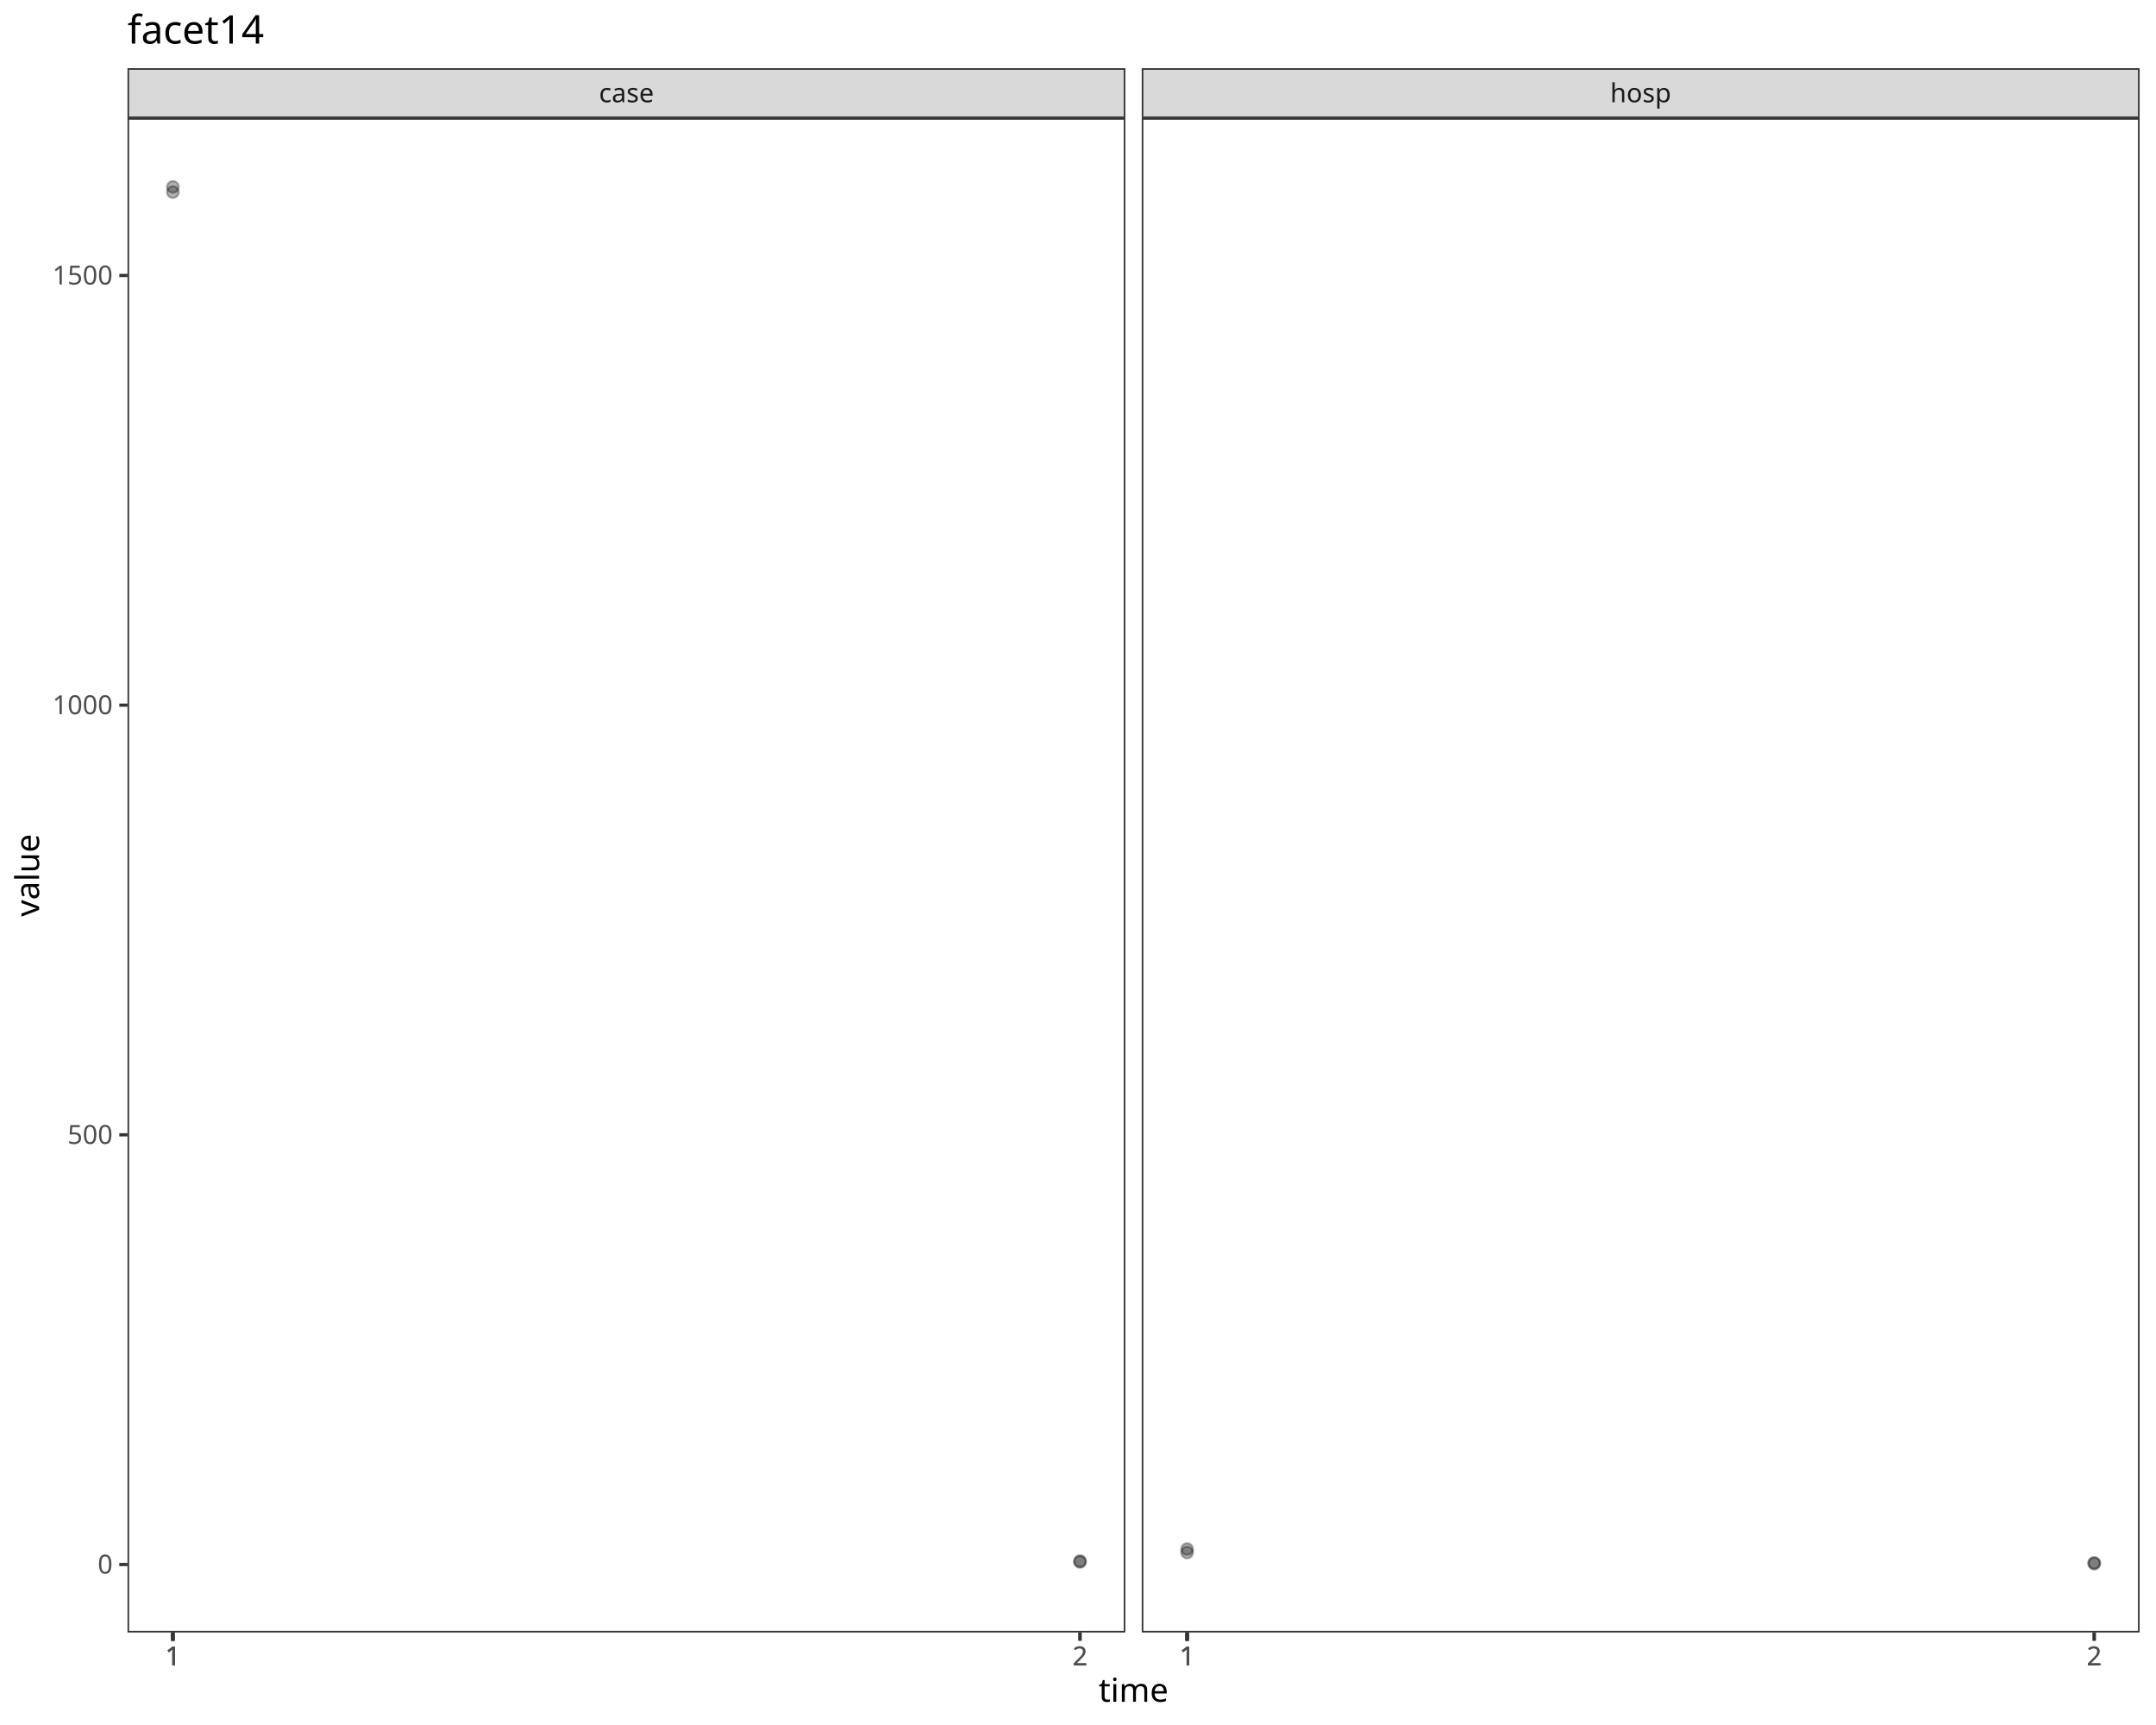
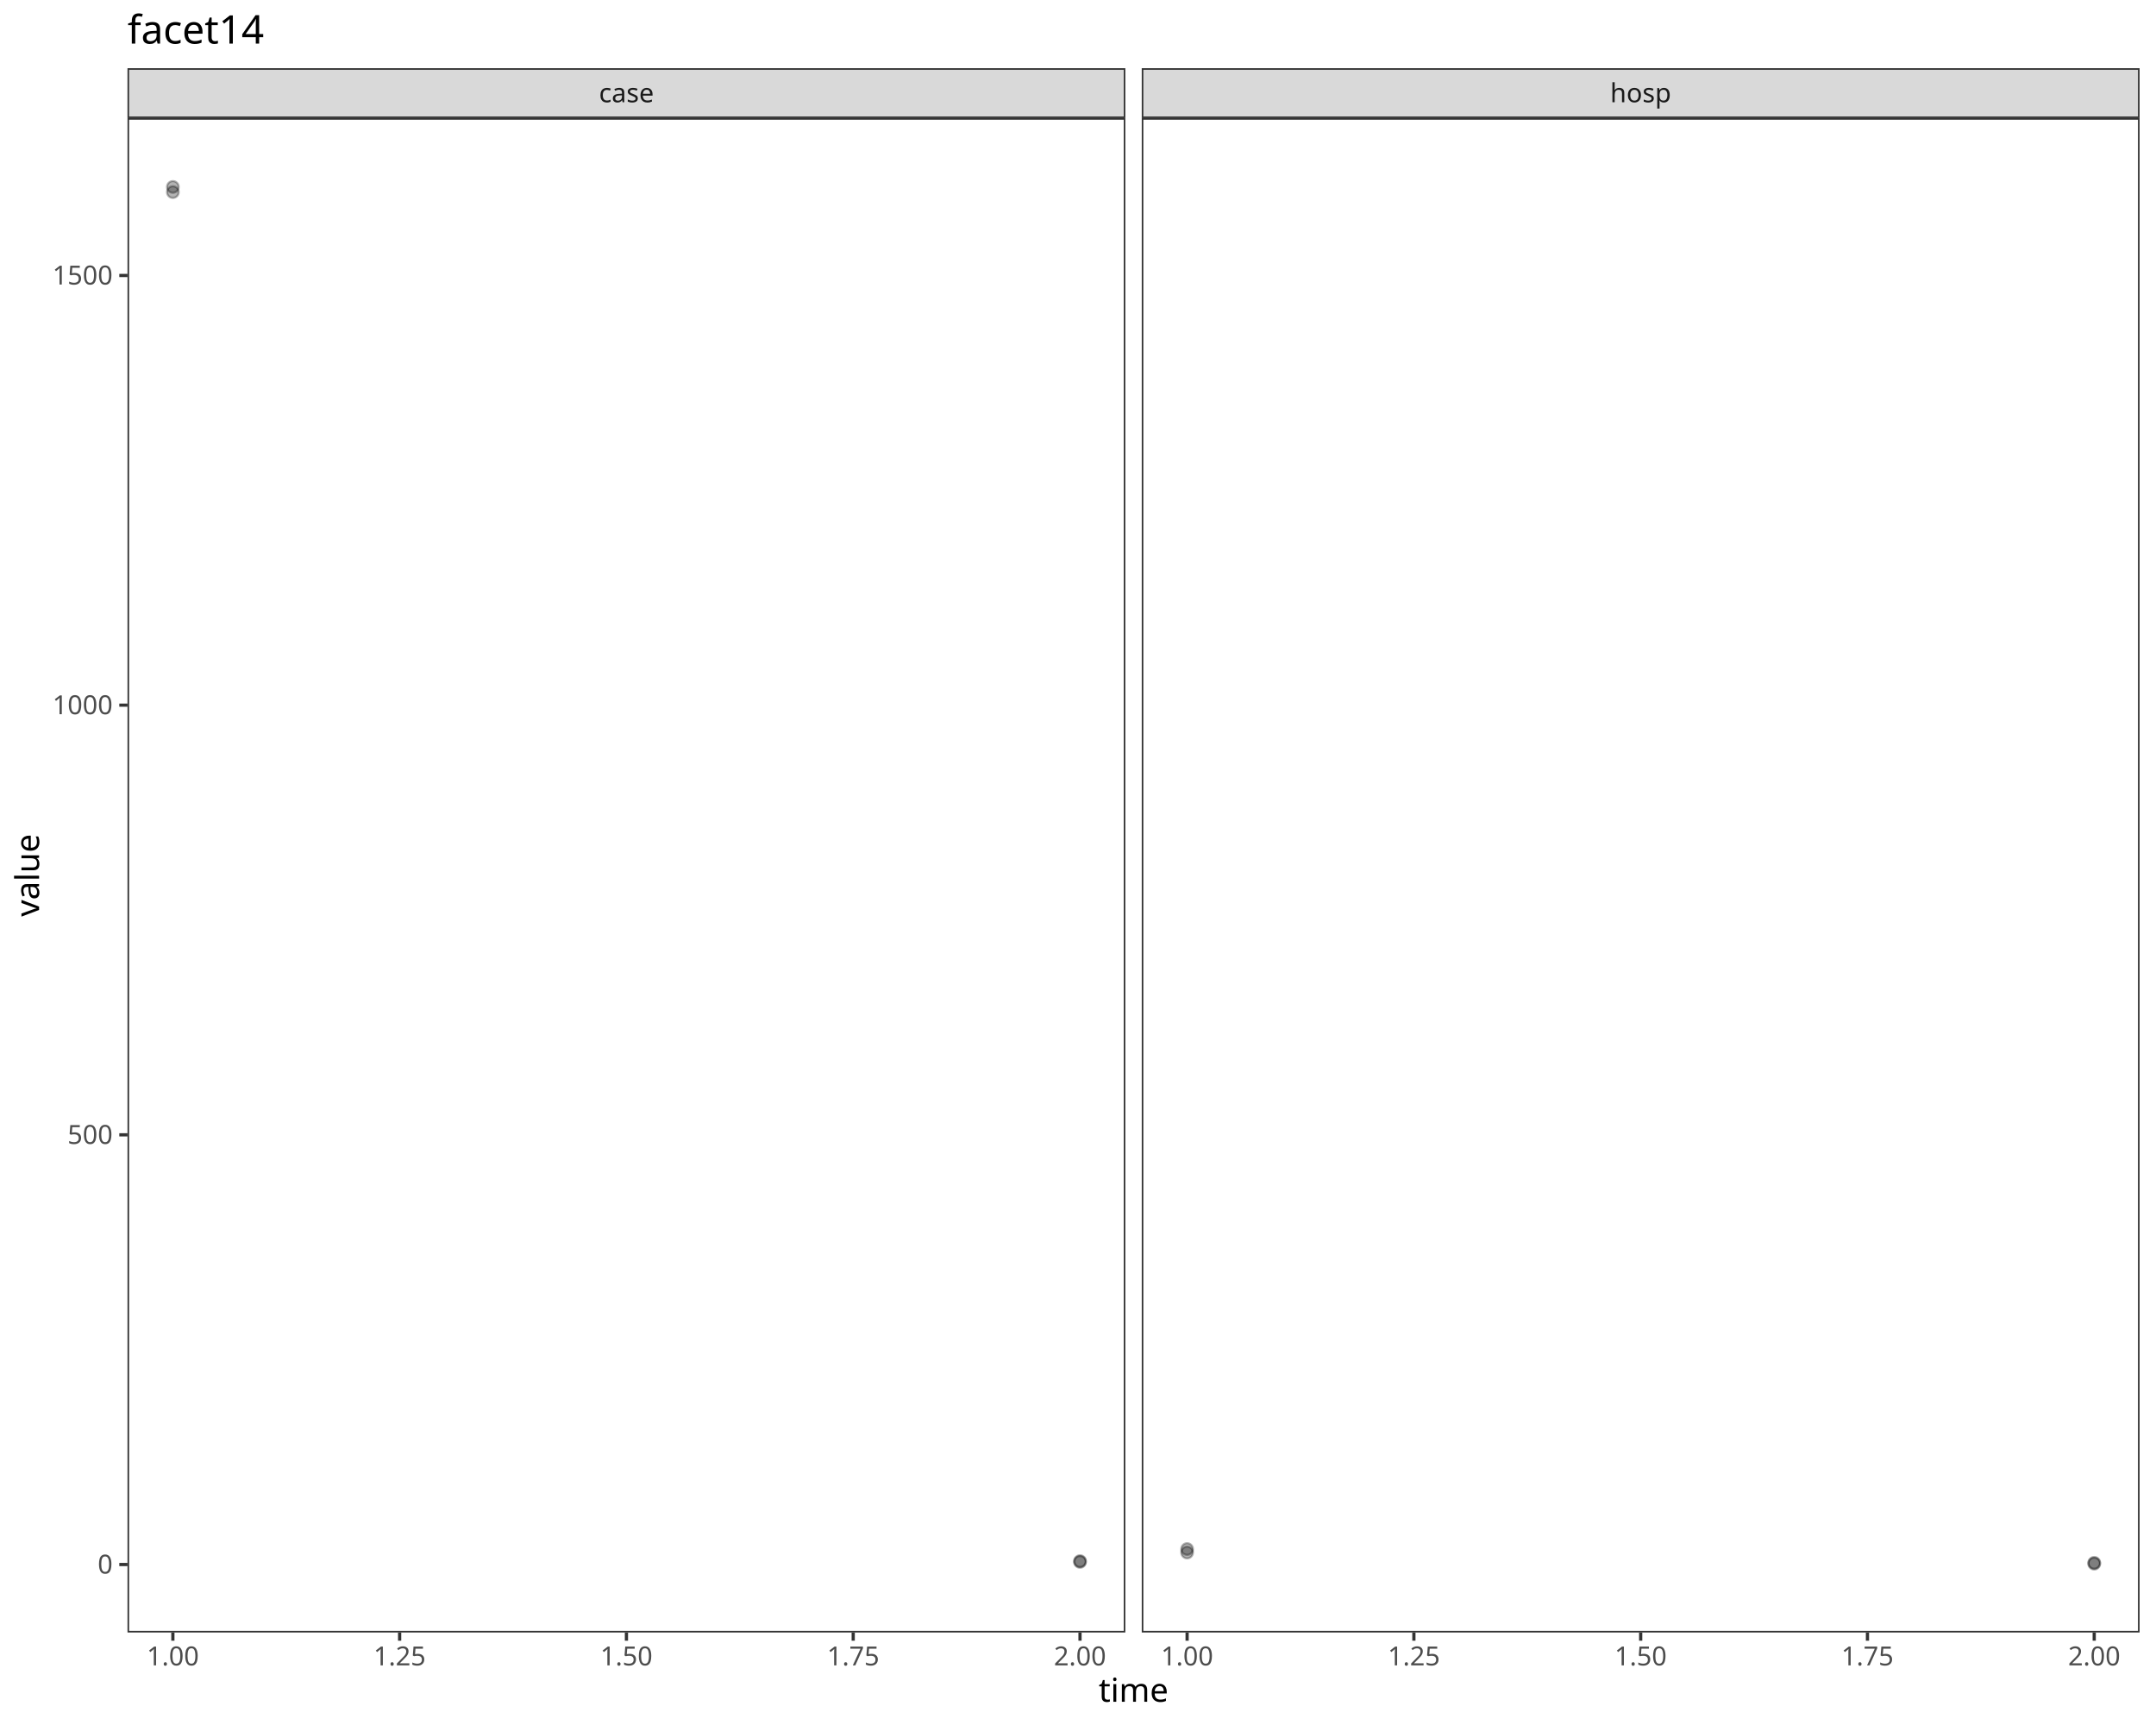
<svg xmlns="http://www.w3.org/2000/svg" class="svglite" data-engine-version="2.0" width="720.00pt" height="576.00pt" viewBox="0 0 720.00 576.00">
  <defs>
    <style type="text/css">
    .svglite line, .svglite polyline, .svglite polygon, .svglite path, .svglite rect, .svglite circle {
      fill: none;
      stroke: #000000;
      stroke-linecap: round;
      stroke-linejoin: round;
      stroke-miterlimit: 10.00;
    }
  </style>
  </defs>
  <rect width="100%" height="100%" style="stroke: none; fill: #FFFFFF;" />
  <defs>
    <clipPath id="cpMC4wMHw3MjAuMDB8MC4wMHw1NzYuMDA=">
      <rect x="0.00" y="0.00" width="720.00" height="576.00" />
    </clipPath>
  </defs>
  <g clip-path="url(#cpMC4wMHw3MjAuMDB8MC4wMHw1NzYuMDA=)">
    <rect x="0.00" y="0.00" width="720.00" height="576.00" style="stroke-width: 1.07; stroke: #FFFFFF; fill: #FFFFFF;" />
  </g>
  <defs>
    <clipPath id="cpNDIuNTh8Mzc1LjgxfDM5LjQzfDU0NS4xMQ==">
      <rect x="42.58" y="39.43" width="333.23" height="505.68" />
    </clipPath>
  </defs>
  <g clip-path="url(#cpNDIuNTh8Mzc1LjgxfDM5LjQzfDU0NS4xMQ==)">
    <rect x="42.58" y="39.43" width="333.23" height="505.68" style="stroke-width: 1.07; stroke: none; fill: #FFFFFF;" />
    <circle cx="57.73" cy="64.14" r="1.95" style="stroke-width: 0.71; stroke: #000000; stroke-opacity: 0.30; fill: #000000; fill-opacity: 0.30;" />
    <circle cx="57.73" cy="62.42" r="1.95" style="stroke-width: 0.71; stroke: #000000; stroke-opacity: 0.30; fill: #000000; fill-opacity: 0.30;" />
    <circle cx="360.67" cy="521.55" r="1.95" style="stroke-width: 0.71; stroke: #000000; stroke-opacity: 0.30; fill: #000000; fill-opacity: 0.30;" />
    <circle cx="360.67" cy="521.27" r="1.95" style="stroke-width: 0.71; stroke: #000000; stroke-opacity: 0.30; fill: #000000; fill-opacity: 0.30;" />
    <rect x="42.58" y="39.43" width="333.23" height="505.68" style="stroke-width: 1.07; stroke: #333333;" />
  </g>
  <g clip-path="url(#cpMC4wMHw3MjAuMDB8MC4wMHw1NzYuMDA=)">
</g>
  <defs>
    <clipPath id="cpMzgxLjI5fDcxNC41MnwzOS40M3w1NDUuMTE=">
      <rect x="381.29" y="39.43" width="333.23" height="505.68" />
    </clipPath>
  </defs>
  <g clip-path="url(#cpMzgxLjI5fDcxNC41MnwzOS40M3w1NDUuMTE=)">
    <rect x="381.29" y="39.43" width="333.23" height="505.68" style="stroke-width: 1.07; stroke: none; fill: #FFFFFF;" />
    <circle cx="396.44" cy="518.40" r="1.95" style="stroke-width: 0.71; stroke: #000000; stroke-opacity: 0.30; fill: #000000; fill-opacity: 0.30;" />
    <circle cx="396.44" cy="517.25" r="1.95" style="stroke-width: 0.71; stroke: #000000; stroke-opacity: 0.30; fill: #000000; fill-opacity: 0.30;" />
    <circle cx="699.37" cy="522.13" r="1.95" style="stroke-width: 0.71; stroke: #000000; stroke-opacity: 0.30; fill: #000000; fill-opacity: 0.30;" />
    <circle cx="699.37" cy="521.84" r="1.95" style="stroke-width: 0.71; stroke: #000000; stroke-opacity: 0.30; fill: #000000; fill-opacity: 0.30;" />
    <rect x="381.29" y="39.43" width="333.23" height="505.68" style="stroke-width: 1.07; stroke: #333333;" />
  </g>
  <g clip-path="url(#cpMC4wMHw3MjAuMDB8MC4wMHw1NzYuMDA=)">
</g>
  <defs>
    <clipPath id="cpNDIuNTh8Mzc1LjgxfDIyLjc4fDM5LjQz">
      <rect x="42.58" y="22.78" width="333.23" height="16.65" />
    </clipPath>
  </defs>
  <g clip-path="url(#cpNDIuNTh8Mzc1LjgxfDIyLjc4fDM5LjQz)">
    <rect x="42.58" y="22.78" width="333.23" height="16.65" style="stroke-width: 1.07; stroke: #333333; fill: #D9D9D9;" />
    <text x="209.20" y="34.14" text-anchor="middle" style="font-size: 8.80px; fill: #1A1A1A; font-family: sans;" textLength="18.60px" lengthAdjust="spacingAndGlyphs">case</text>
  </g>
  <g clip-path="url(#cpMC4wMHw3MjAuMDB8MC4wMHw1NzYuMDA=)">
</g>
  <defs>
    <clipPath id="cpMzgxLjI5fDcxNC41MnwyMi43OHwzOS40Mw==">
      <rect x="381.29" y="22.78" width="333.23" height="16.65" />
    </clipPath>
  </defs>
  <g clip-path="url(#cpMzgxLjI5fDcxNC41MnwyMi43OHwzOS40Mw==)">
    <rect x="381.29" y="22.78" width="333.23" height="16.65" style="stroke-width: 1.07; stroke: #333333; fill: #D9D9D9;" />
    <text x="547.91" y="34.14" text-anchor="middle" style="font-size: 8.80px; fill: #1A1A1A; font-family: sans;" textLength="19.09px" lengthAdjust="spacingAndGlyphs">hosp</text>
  </g>
  <g clip-path="url(#cpMC4wMHw3MjAuMDB8MC4wMHw1NzYuMDA=)">
    <polyline points="57.73,547.85 57.73,545.11 " style="stroke-width: 1.07; stroke: #333333; stroke-linecap: butt;" />
-     <polyline points="57.73,547.85 57.73,545.11 " style="stroke-width: 1.07; stroke: #333333; stroke-linecap: butt;" />
-     <polyline points="57.73,547.85 57.73,545.11 " style="stroke-width: 1.07; stroke: #333333; stroke-linecap: butt;" />
-     <polyline points="57.73,547.85 57.73,545.11 " style="stroke-width: 1.07; stroke: #333333; stroke-linecap: butt;" />
-     <polyline points="57.73,547.85 57.73,545.11 " style="stroke-width: 1.07; stroke: #333333; stroke-linecap: butt;" />
+     <polyline points="133.46,547.85 133.46,545.11 " style="stroke-width: 1.07; stroke: #333333; stroke-linecap: butt;" />
+     <polyline points="209.20,547.85 209.20,545.11 " style="stroke-width: 1.07; stroke: #333333; stroke-linecap: butt;" />
+     <polyline points="284.93,547.85 284.93,545.11 " style="stroke-width: 1.07; stroke: #333333; stroke-linecap: butt;" />
    <polyline points="360.67,547.85 360.67,545.11 " style="stroke-width: 1.07; stroke: #333333; stroke-linecap: butt;" />
-     <polyline points="360.67,547.85 360.67,545.11 " style="stroke-width: 1.07; stroke: #333333; stroke-linecap: butt;" />
-     <text x="57.73" y="556.10" text-anchor="middle" style="font-size: 8.80px; fill: #4D4D4D; font-family: sans;" textLength="4.89px" lengthAdjust="spacingAndGlyphs">1</text>
-     <text x="57.73" y="556.10" text-anchor="middle" style="font-size: 8.80px; fill: #4D4D4D; font-family: sans;" textLength="4.89px" lengthAdjust="spacingAndGlyphs">1</text>
-     <text x="57.73" y="556.10" text-anchor="middle" style="font-size: 8.80px; fill: #4D4D4D; font-family: sans;" textLength="4.89px" lengthAdjust="spacingAndGlyphs">1</text>
-     <text x="57.73" y="556.10" text-anchor="middle" style="font-size: 8.80px; fill: #4D4D4D; font-family: sans;" textLength="4.89px" lengthAdjust="spacingAndGlyphs">1</text>
-     <text x="57.73" y="556.10" text-anchor="middle" style="font-size: 8.80px; fill: #4D4D4D; font-family: sans;" textLength="4.89px" lengthAdjust="spacingAndGlyphs">1</text>
-     <text x="360.67" y="556.10" text-anchor="middle" style="font-size: 8.80px; fill: #4D4D4D; font-family: sans;" textLength="4.89px" lengthAdjust="spacingAndGlyphs">2</text>
-     <text x="360.67" y="556.10" text-anchor="middle" style="font-size: 8.80px; fill: #4D4D4D; font-family: sans;" textLength="4.89px" lengthAdjust="spacingAndGlyphs">2</text>
+     <text x="57.73" y="556.10" text-anchor="middle" style="font-size: 8.80px; fill: #4D4D4D; font-family: sans;" textLength="17.13px" lengthAdjust="spacingAndGlyphs">1.00</text>
+     <text x="133.46" y="556.10" text-anchor="middle" style="font-size: 8.80px; fill: #4D4D4D; font-family: sans;" textLength="17.13px" lengthAdjust="spacingAndGlyphs">1.25</text>
+     <text x="209.20" y="556.10" text-anchor="middle" style="font-size: 8.80px; fill: #4D4D4D; font-family: sans;" textLength="17.13px" lengthAdjust="spacingAndGlyphs">1.50</text>
+     <text x="284.93" y="556.10" text-anchor="middle" style="font-size: 8.80px; fill: #4D4D4D; font-family: sans;" textLength="17.13px" lengthAdjust="spacingAndGlyphs">1.75</text>
+     <text x="360.67" y="556.10" text-anchor="middle" style="font-size: 8.80px; fill: #4D4D4D; font-family: sans;" textLength="17.13px" lengthAdjust="spacingAndGlyphs">2.00</text>
    <polyline points="396.44,547.85 396.44,545.11 " style="stroke-width: 1.07; stroke: #333333; stroke-linecap: butt;" />
-     <polyline points="396.44,547.85 396.44,545.11 " style="stroke-width: 1.07; stroke: #333333; stroke-linecap: butt;" />
-     <polyline points="396.44,547.85 396.44,545.11 " style="stroke-width: 1.07; stroke: #333333; stroke-linecap: butt;" />
-     <polyline points="396.44,547.85 396.44,545.11 " style="stroke-width: 1.07; stroke: #333333; stroke-linecap: butt;" />
-     <polyline points="396.44,547.85 396.44,545.11 " style="stroke-width: 1.07; stroke: #333333; stroke-linecap: butt;" />
+     <polyline points="472.17,547.85 472.17,545.11 " style="stroke-width: 1.07; stroke: #333333; stroke-linecap: butt;" />
+     <polyline points="547.91,547.85 547.91,545.11 " style="stroke-width: 1.07; stroke: #333333; stroke-linecap: butt;" />
+     <polyline points="623.64,547.85 623.64,545.11 " style="stroke-width: 1.07; stroke: #333333; stroke-linecap: butt;" />
    <polyline points="699.37,547.85 699.37,545.11 " style="stroke-width: 1.07; stroke: #333333; stroke-linecap: butt;" />
-     <polyline points="699.37,547.85 699.37,545.11 " style="stroke-width: 1.07; stroke: #333333; stroke-linecap: butt;" />
-     <text x="396.44" y="556.10" text-anchor="middle" style="font-size: 8.80px; fill: #4D4D4D; font-family: sans;" textLength="4.89px" lengthAdjust="spacingAndGlyphs">1</text>
-     <text x="396.44" y="556.10" text-anchor="middle" style="font-size: 8.80px; fill: #4D4D4D; font-family: sans;" textLength="4.89px" lengthAdjust="spacingAndGlyphs">1</text>
-     <text x="396.44" y="556.10" text-anchor="middle" style="font-size: 8.80px; fill: #4D4D4D; font-family: sans;" textLength="4.89px" lengthAdjust="spacingAndGlyphs">1</text>
-     <text x="396.44" y="556.10" text-anchor="middle" style="font-size: 8.80px; fill: #4D4D4D; font-family: sans;" textLength="4.89px" lengthAdjust="spacingAndGlyphs">1</text>
-     <text x="396.44" y="556.10" text-anchor="middle" style="font-size: 8.80px; fill: #4D4D4D; font-family: sans;" textLength="4.89px" lengthAdjust="spacingAndGlyphs">1</text>
-     <text x="699.37" y="556.10" text-anchor="middle" style="font-size: 8.80px; fill: #4D4D4D; font-family: sans;" textLength="4.89px" lengthAdjust="spacingAndGlyphs">2</text>
-     <text x="699.37" y="556.10" text-anchor="middle" style="font-size: 8.80px; fill: #4D4D4D; font-family: sans;" textLength="4.89px" lengthAdjust="spacingAndGlyphs">2</text>
+     <text x="396.44" y="556.10" text-anchor="middle" style="font-size: 8.80px; fill: #4D4D4D; font-family: sans;" textLength="17.13px" lengthAdjust="spacingAndGlyphs">1.00</text>
+     <text x="472.17" y="556.10" text-anchor="middle" style="font-size: 8.80px; fill: #4D4D4D; font-family: sans;" textLength="17.13px" lengthAdjust="spacingAndGlyphs">1.25</text>
+     <text x="547.91" y="556.10" text-anchor="middle" style="font-size: 8.80px; fill: #4D4D4D; font-family: sans;" textLength="17.13px" lengthAdjust="spacingAndGlyphs">1.50</text>
+     <text x="623.64" y="556.10" text-anchor="middle" style="font-size: 8.80px; fill: #4D4D4D; font-family: sans;" textLength="17.13px" lengthAdjust="spacingAndGlyphs">1.75</text>
+     <text x="699.37" y="556.10" text-anchor="middle" style="font-size: 8.80px; fill: #4D4D4D; font-family: sans;" textLength="17.13px" lengthAdjust="spacingAndGlyphs">2.00</text>
    <text x="37.65" y="525.44" text-anchor="end" style="font-size: 8.80px; fill: #4D4D4D; font-family: sans;" textLength="4.89px" lengthAdjust="spacingAndGlyphs">0</text>
    <text x="37.65" y="381.96" text-anchor="end" style="font-size: 8.80px; fill: #4D4D4D; font-family: sans;" textLength="14.68px" lengthAdjust="spacingAndGlyphs">500</text>
    <text x="37.65" y="238.48" text-anchor="end" style="font-size: 8.80px; fill: #4D4D4D; font-family: sans;" textLength="19.58px" lengthAdjust="spacingAndGlyphs">1000</text>
    <text x="37.65" y="95.00" text-anchor="end" style="font-size: 8.80px; fill: #4D4D4D; font-family: sans;" textLength="19.58px" lengthAdjust="spacingAndGlyphs">1500</text>
    <polyline points="39.84,522.41 42.58,522.41 " style="stroke-width: 1.07; stroke: #333333; stroke-linecap: butt;" />
    <polyline points="39.84,378.93 42.58,378.93 " style="stroke-width: 1.07; stroke: #333333; stroke-linecap: butt;" />
    <polyline points="39.84,235.46 42.58,235.46 " style="stroke-width: 1.07; stroke: #333333; stroke-linecap: butt;" />
    <polyline points="39.84,91.98 42.58,91.98 " style="stroke-width: 1.07; stroke: #333333; stroke-linecap: butt;" />
    <text x="378.55" y="568.24" text-anchor="middle" style="font-size: 11.00px; font-family: sans;" textLength="20.78px" lengthAdjust="spacingAndGlyphs">time</text>
    <text transform="translate(13.05,292.27) rotate(-90)" text-anchor="middle" style="font-size: 11.00px; font-family: sans;" textLength="26.30px" lengthAdjust="spacingAndGlyphs">value</text>
    <text x="42.58" y="14.56" style="font-size: 13.20px; font-family: sans;" textLength="43.31px" lengthAdjust="spacingAndGlyphs">facet14</text>
  </g>
</svg>
